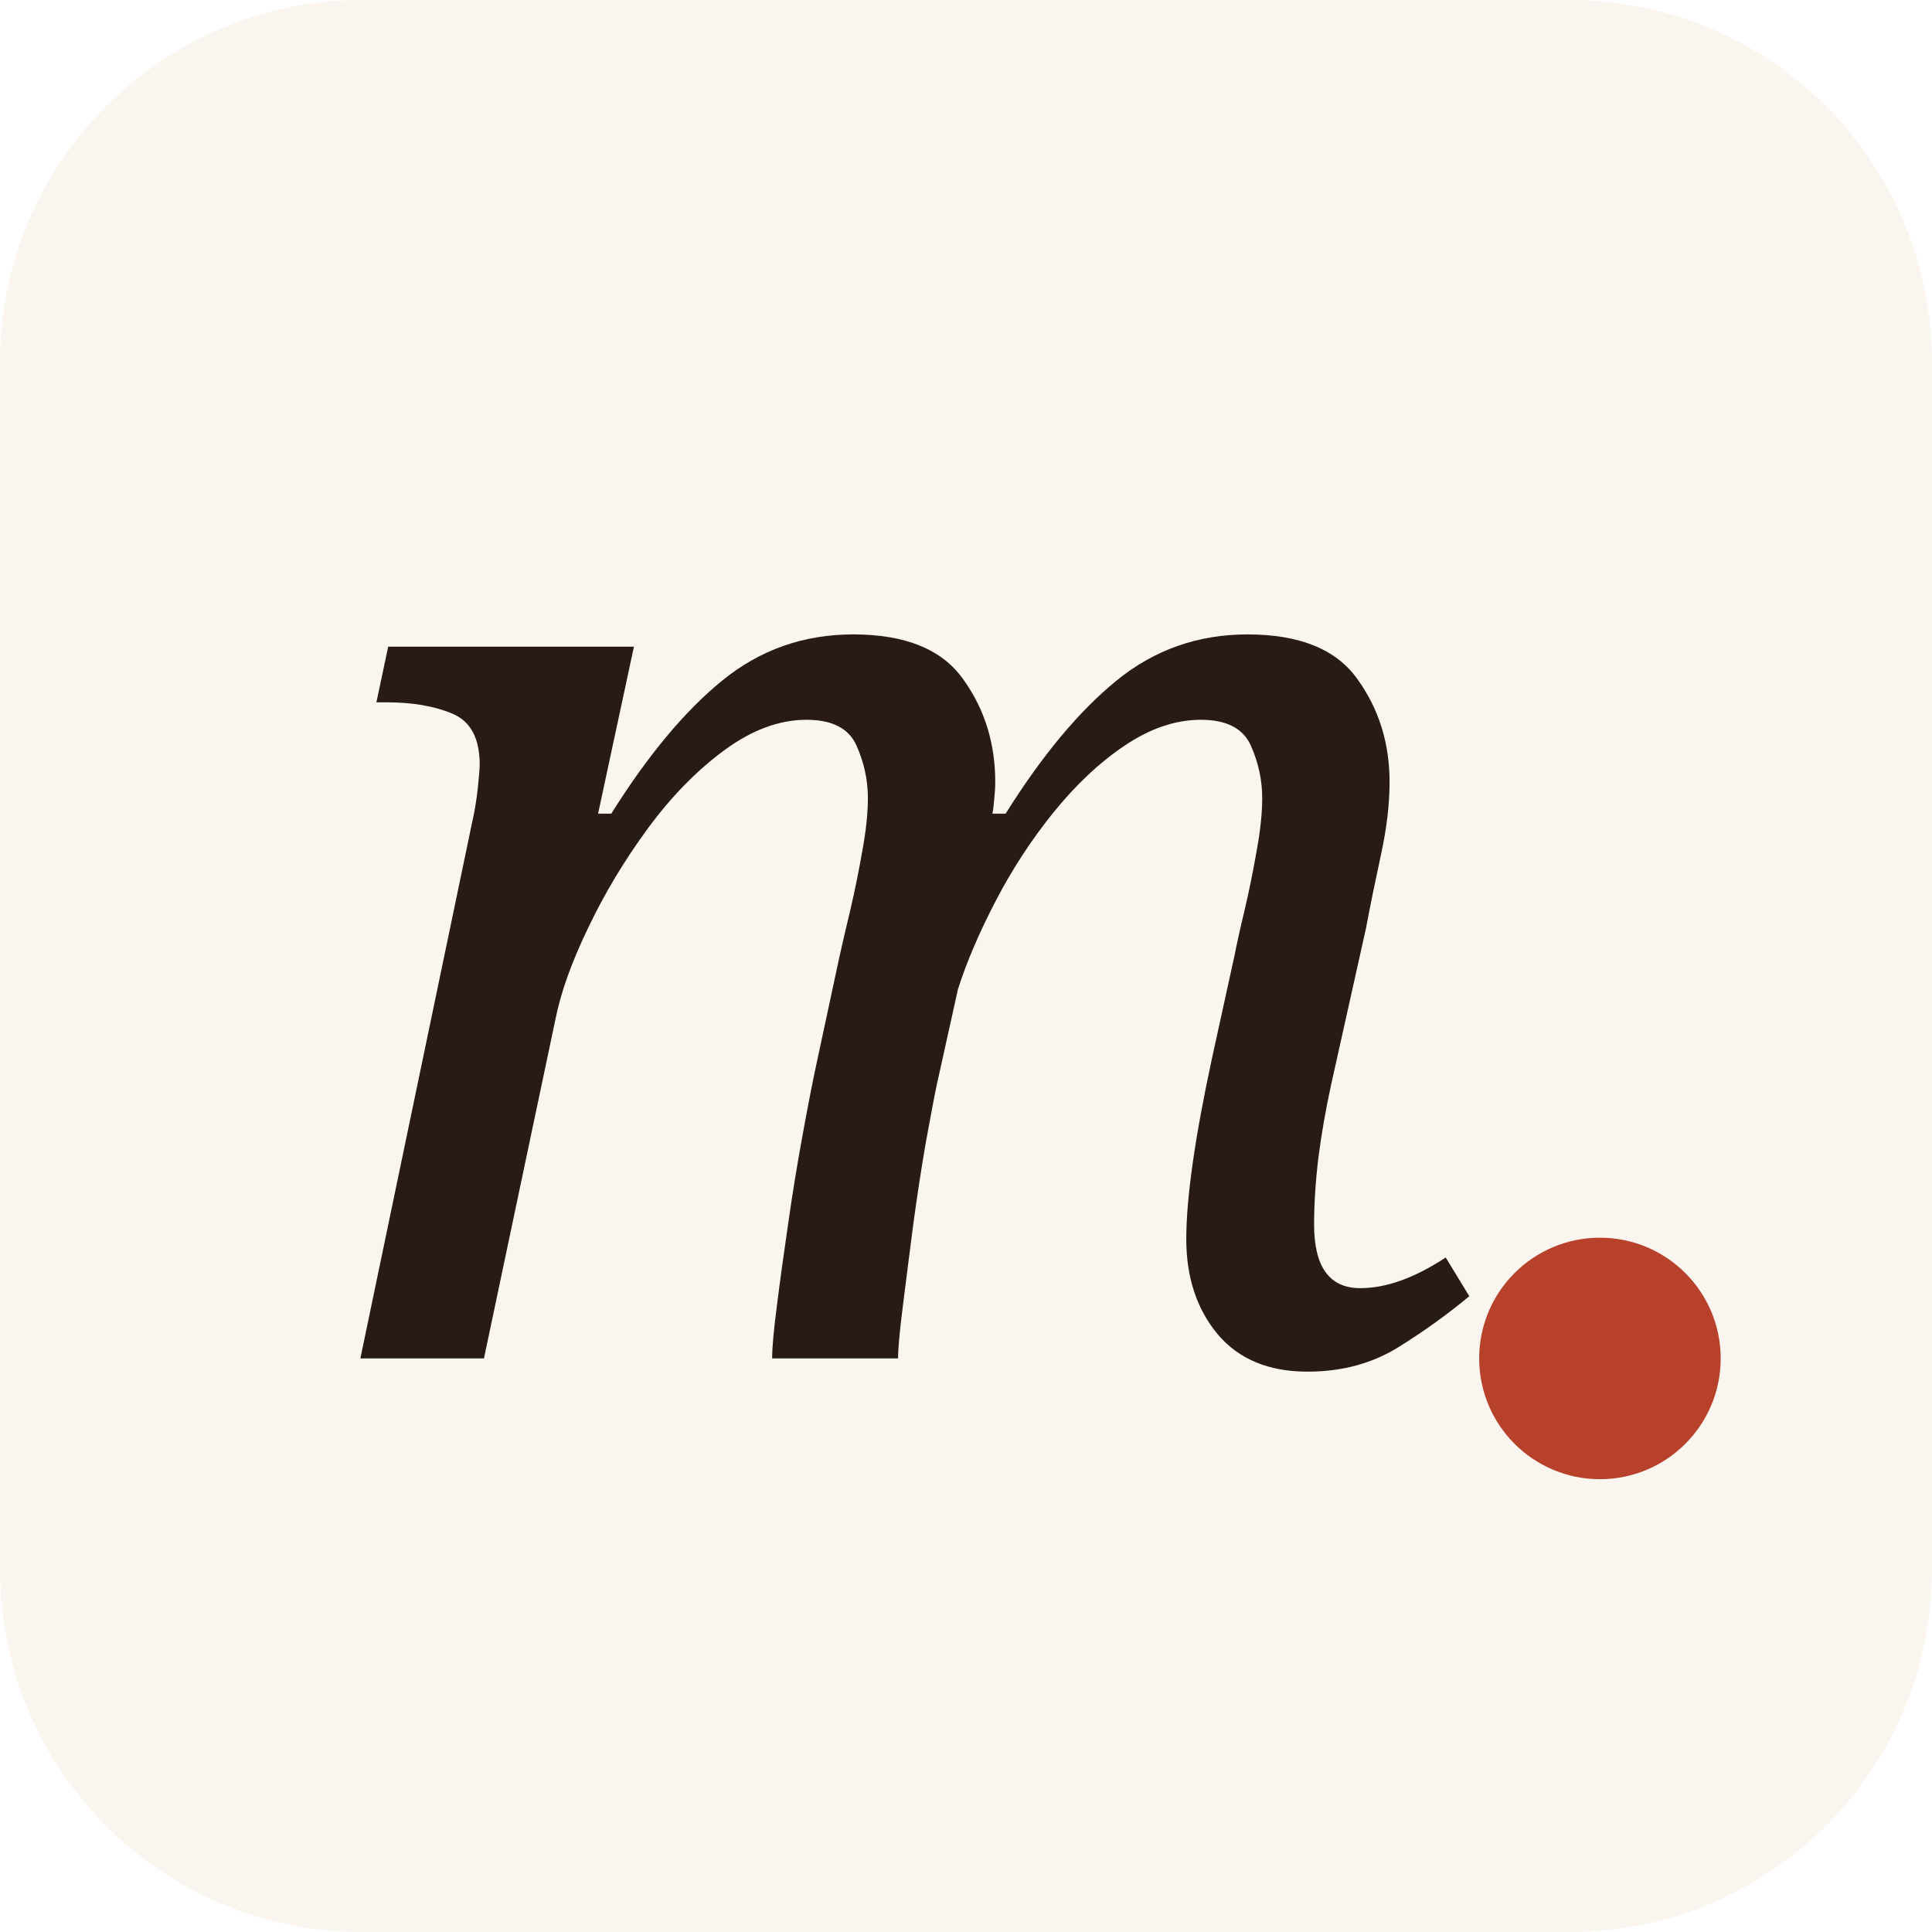
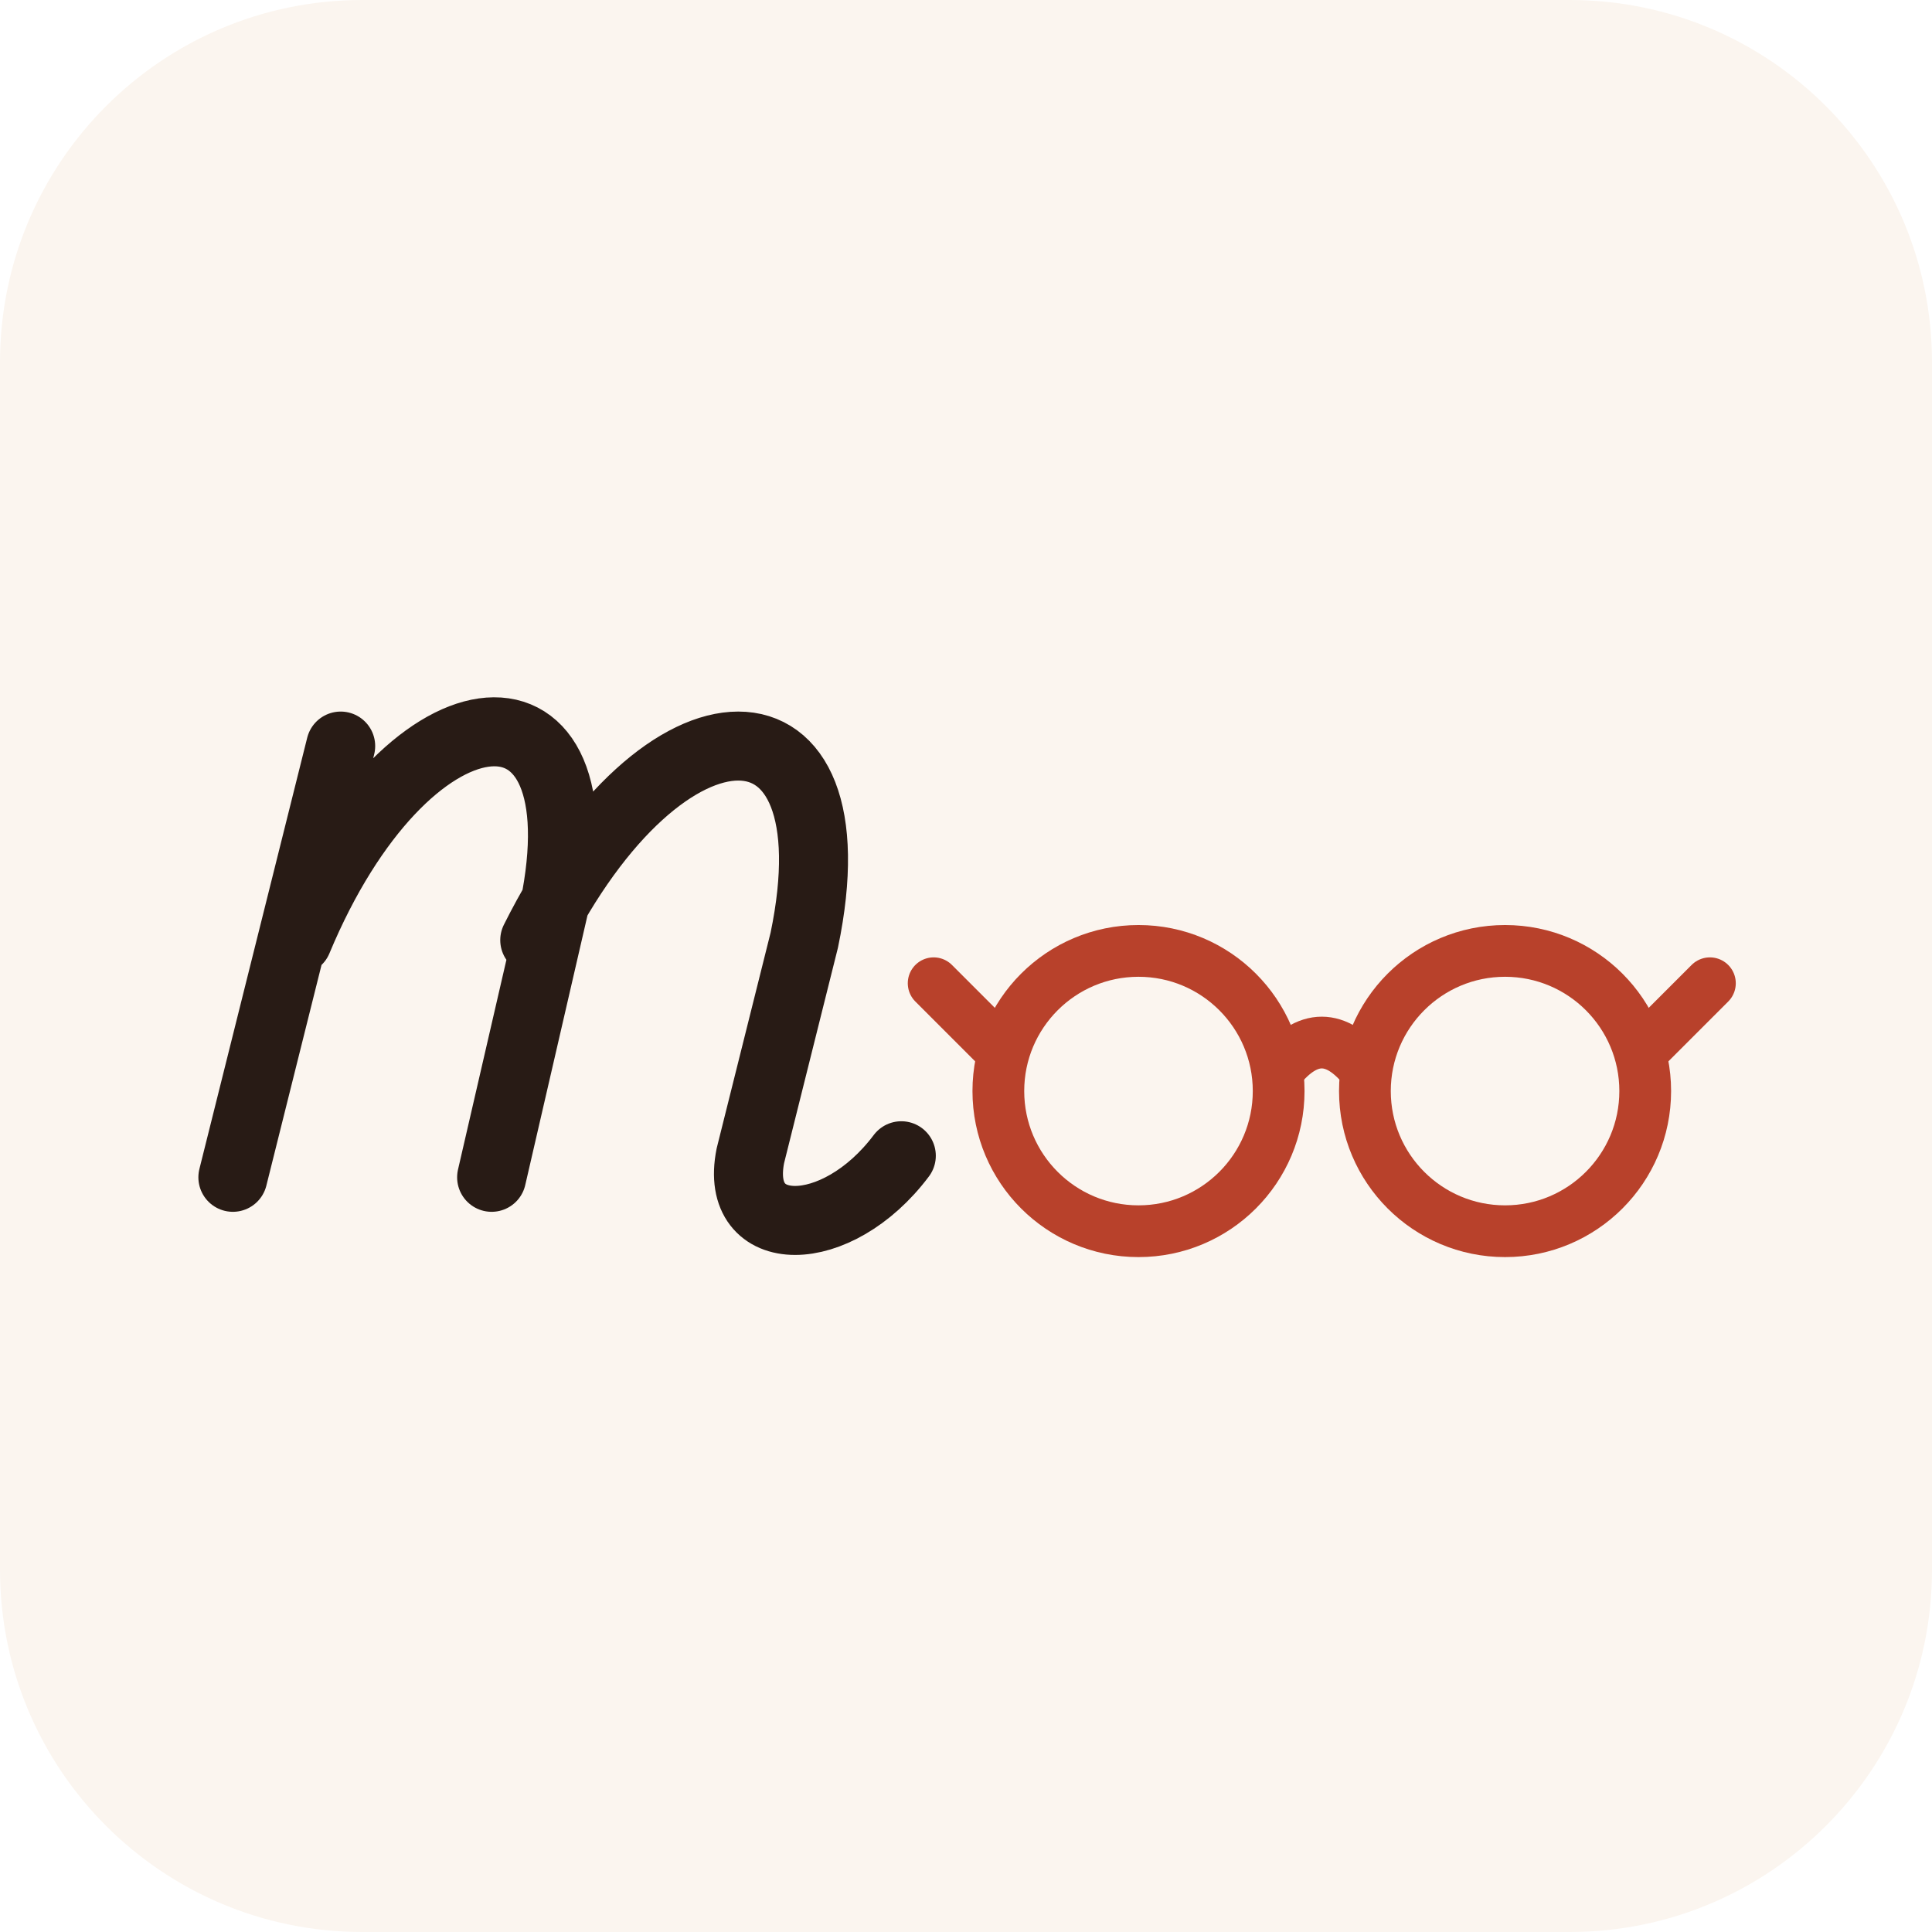
<svg xmlns="http://www.w3.org/2000/svg" viewBox="0 0 64 64">
  <rect width="64" height="64" rx="12" fill="#fbf5ef" />
-   <text x="10" y="45" font-family="Georgia,serif" font-style="italic" font-size="44" fill="#281b15">m</text>
-   <circle cx="53" cy="45" r="4" fill="#b8412b" />
+   <g transform="translate(2 14) scale(.7142857)">
+     <g fill="none" stroke-linecap="round" stroke-linejoin="round">
+       <path d="M8 35 13 15 M11 24C16 12 25 11 23 22L20 35 M22 24C28 12 37 12 34.5 24L32 34C31.2 38 36 38 39 34" stroke="#281b15" stroke-width="3.2" />
+       <g stroke="#b8412b" stroke-width="2.4">
+         <circle cx="50" cy="31" r="6.5" />
+         <circle cx="67" cy="31" r="6.5" />
+         <path d="M56.5 30Q58.5 27.5 60.5 30M43.5 29 40.5 26M73.5 29 76.5 26" />
+       </g>
+     </g>
+   </g>
</svg>
